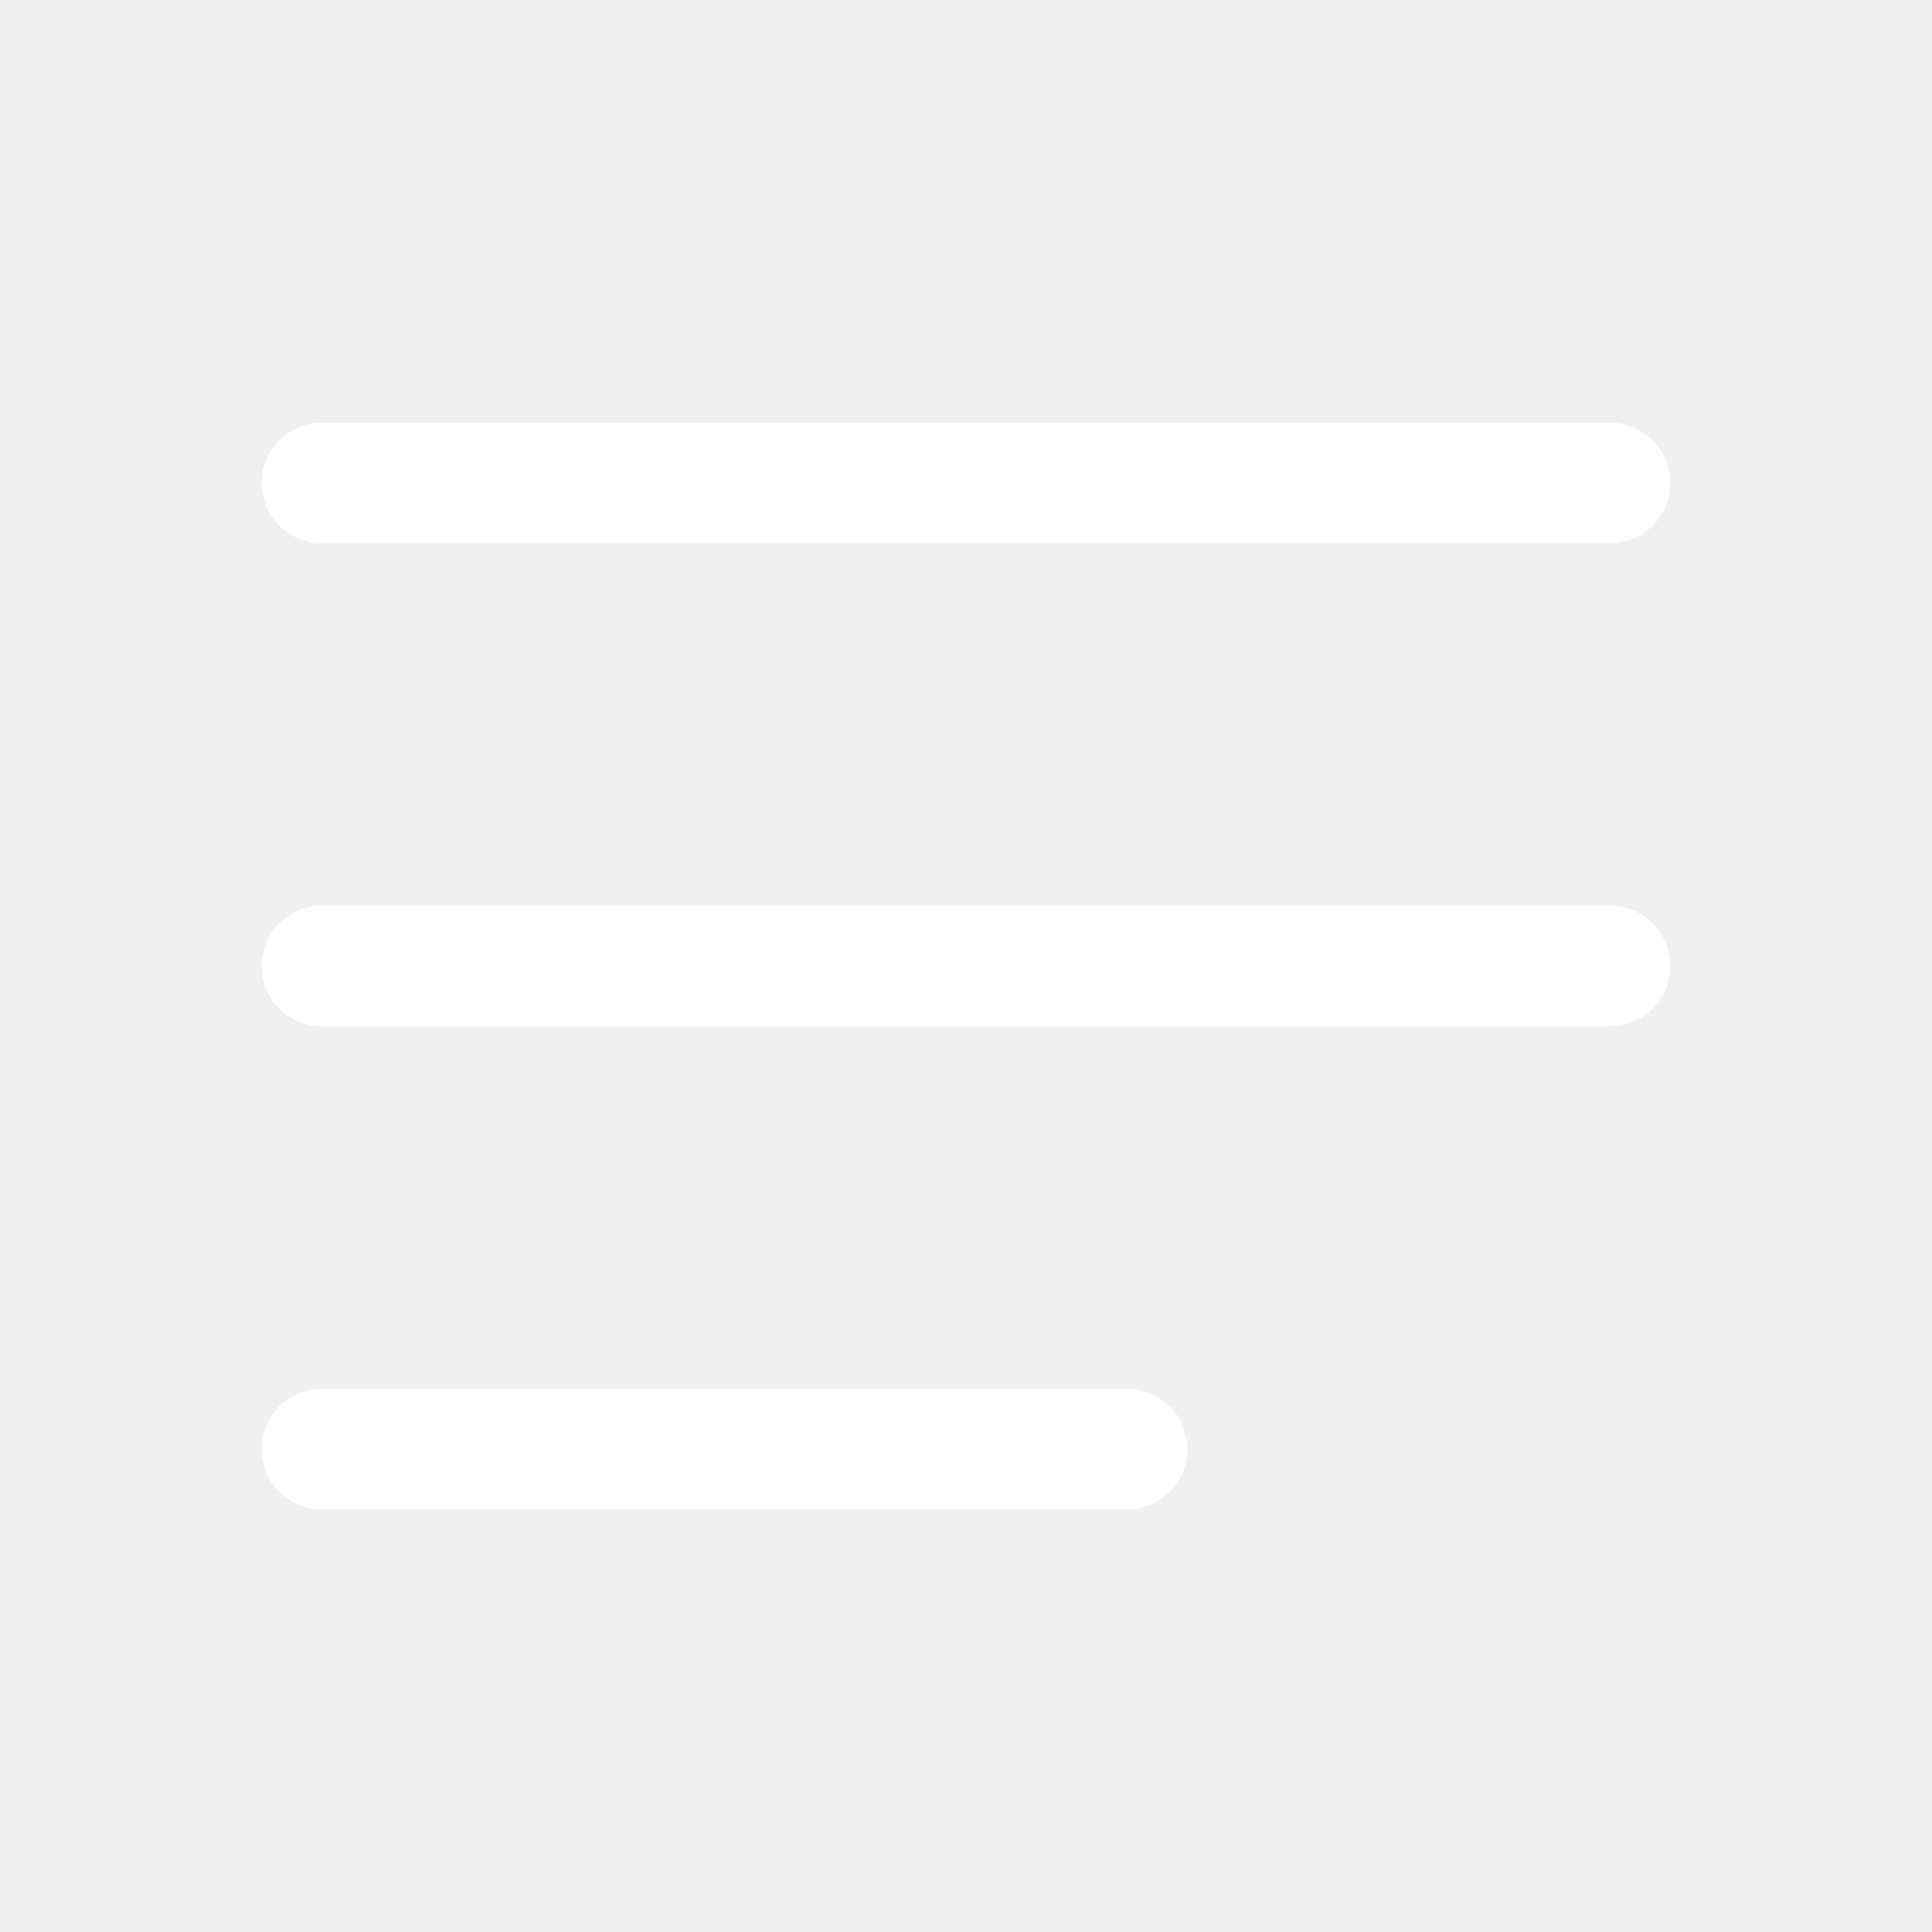
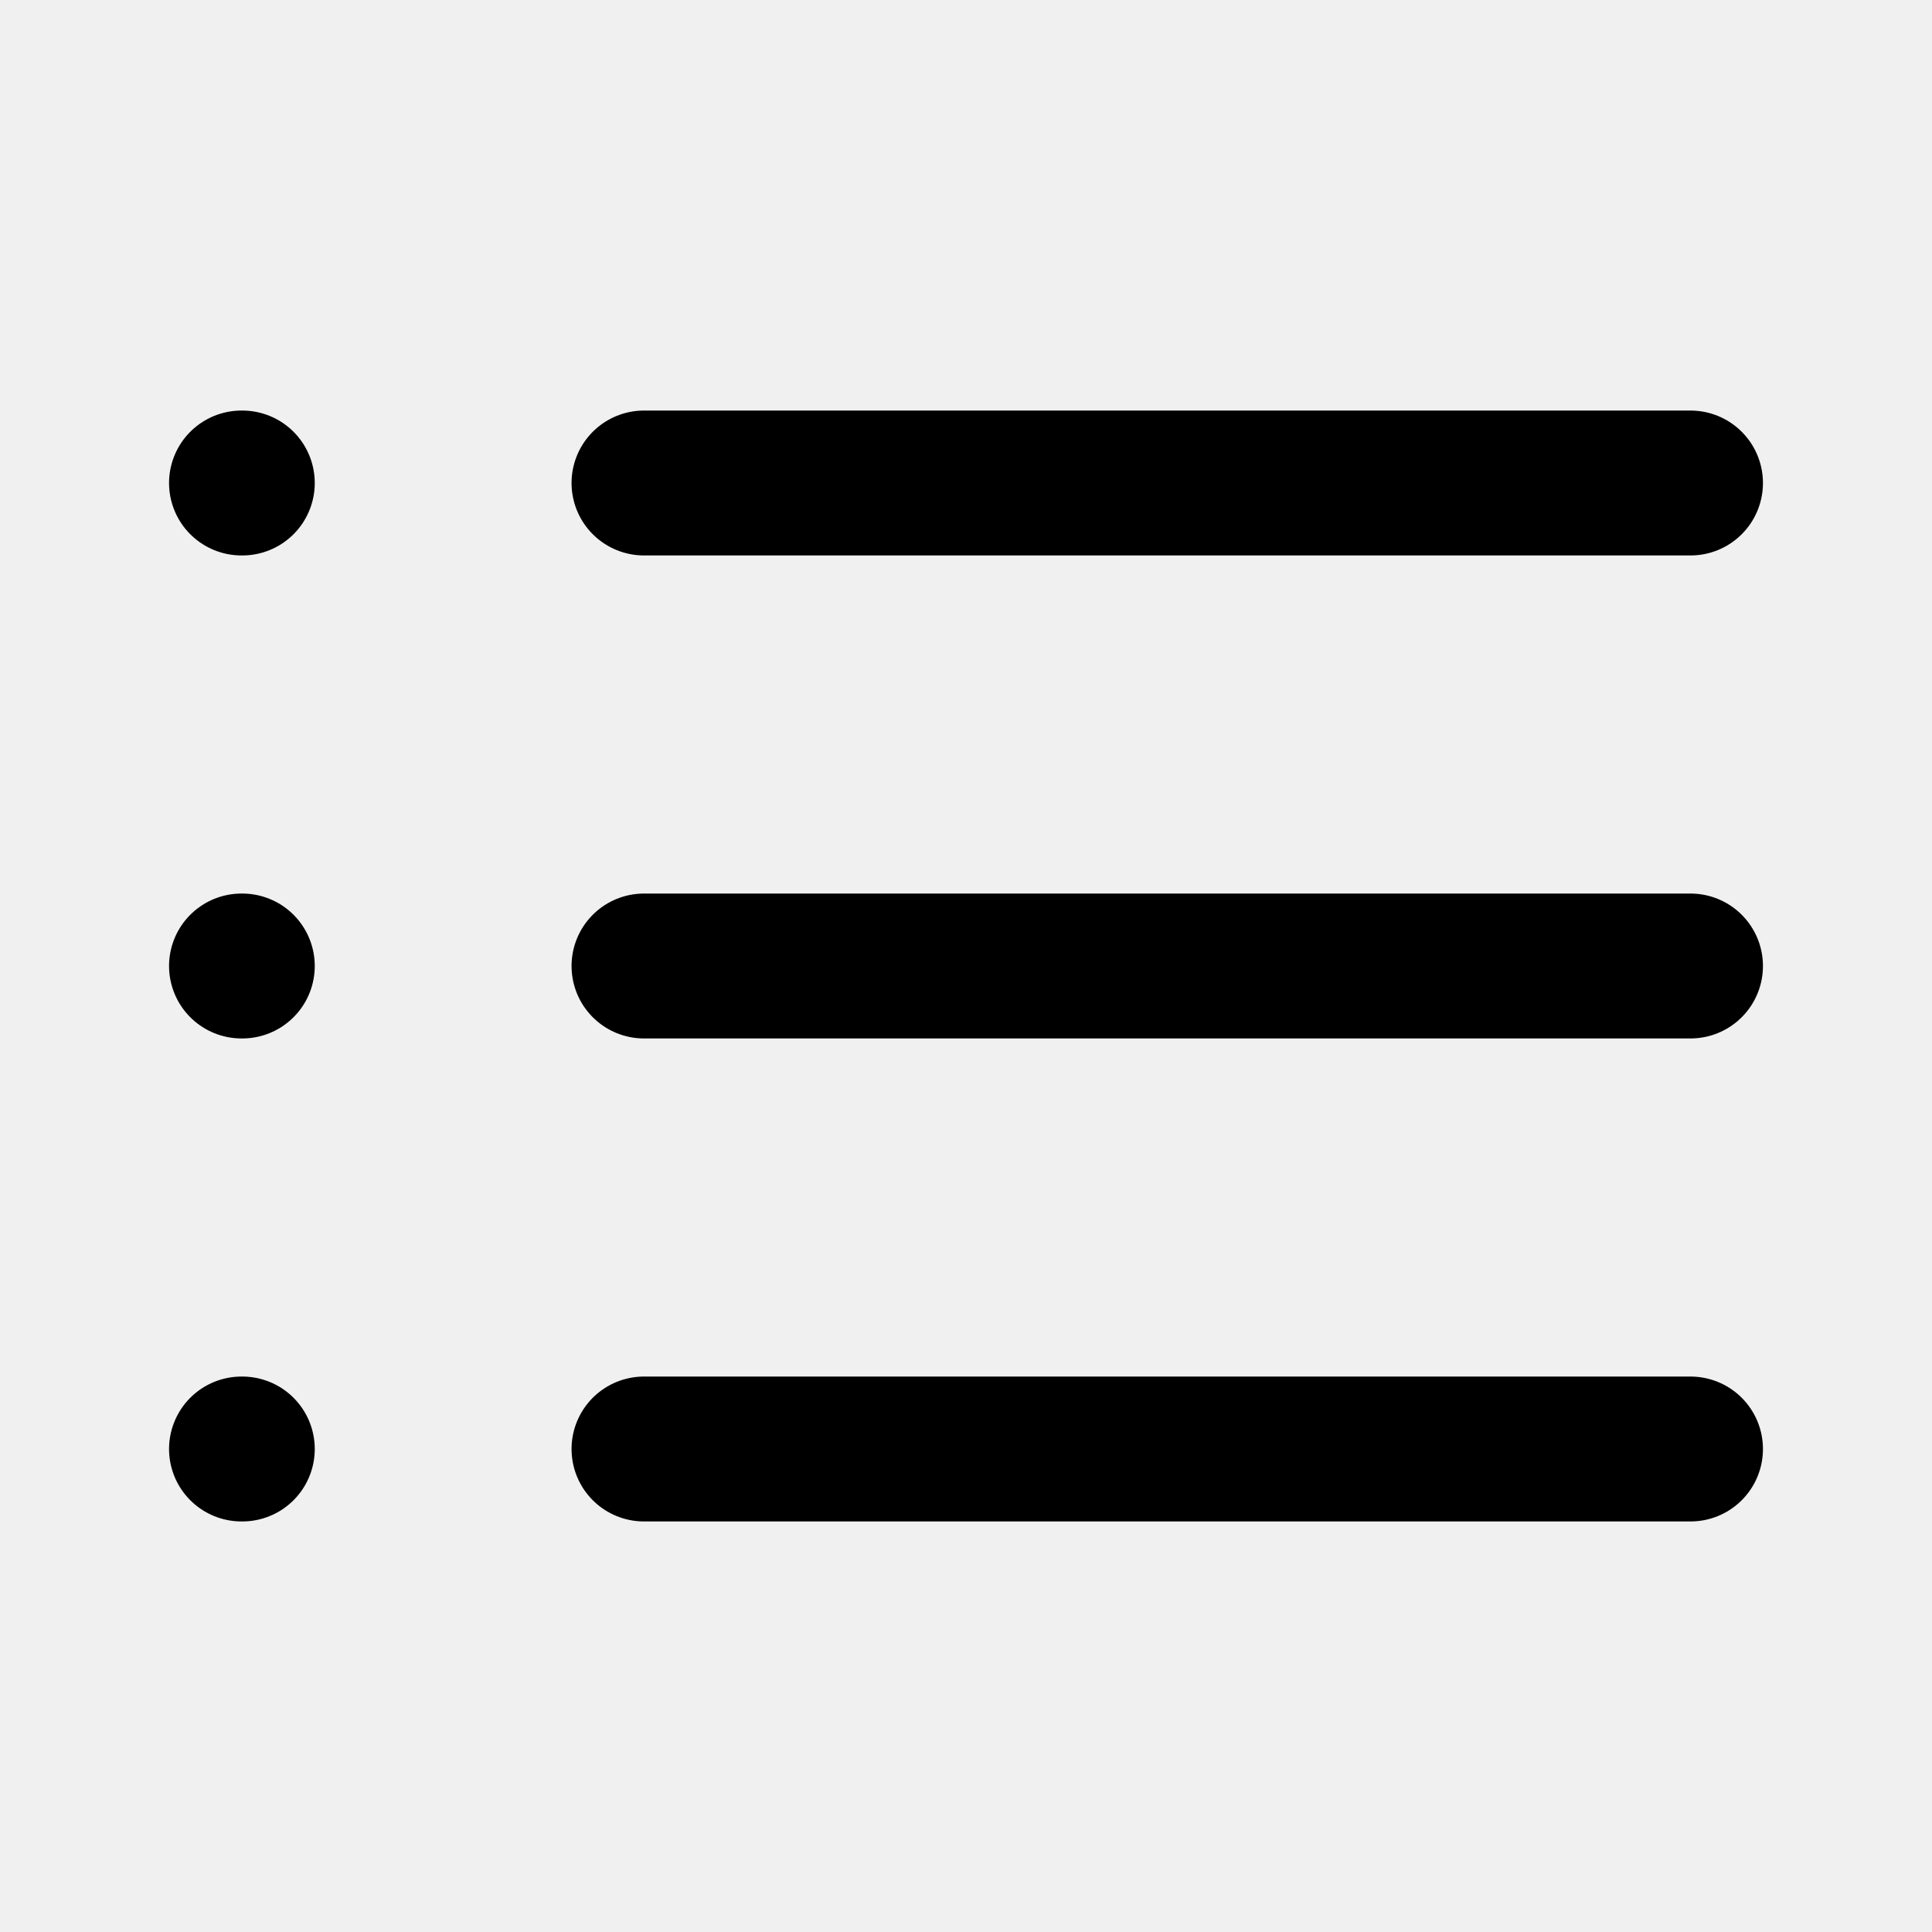
- <svg xmlns="http://www.w3.org/2000/svg" viewBox="0 0 24 24" width="24" height="24">
-   <path d="M4 6h16M4 12h16M4 18h10" fill="none" stroke="#ffffff" stroke-width="1.5" stroke-linecap="round" stroke-linejoin="round" />
+ <svg xmlns="http://www.w3.org/2000/svg" viewBox="0 0 24 24" fill="none" stroke="currentColor" stroke-width="1.8" stroke-linecap="round" stroke-linejoin="round">
+   <path d="M8 6h13M8 12h13M8 18h13M3 6h.01M3 12h.01M3 18h.01" />
</svg>
